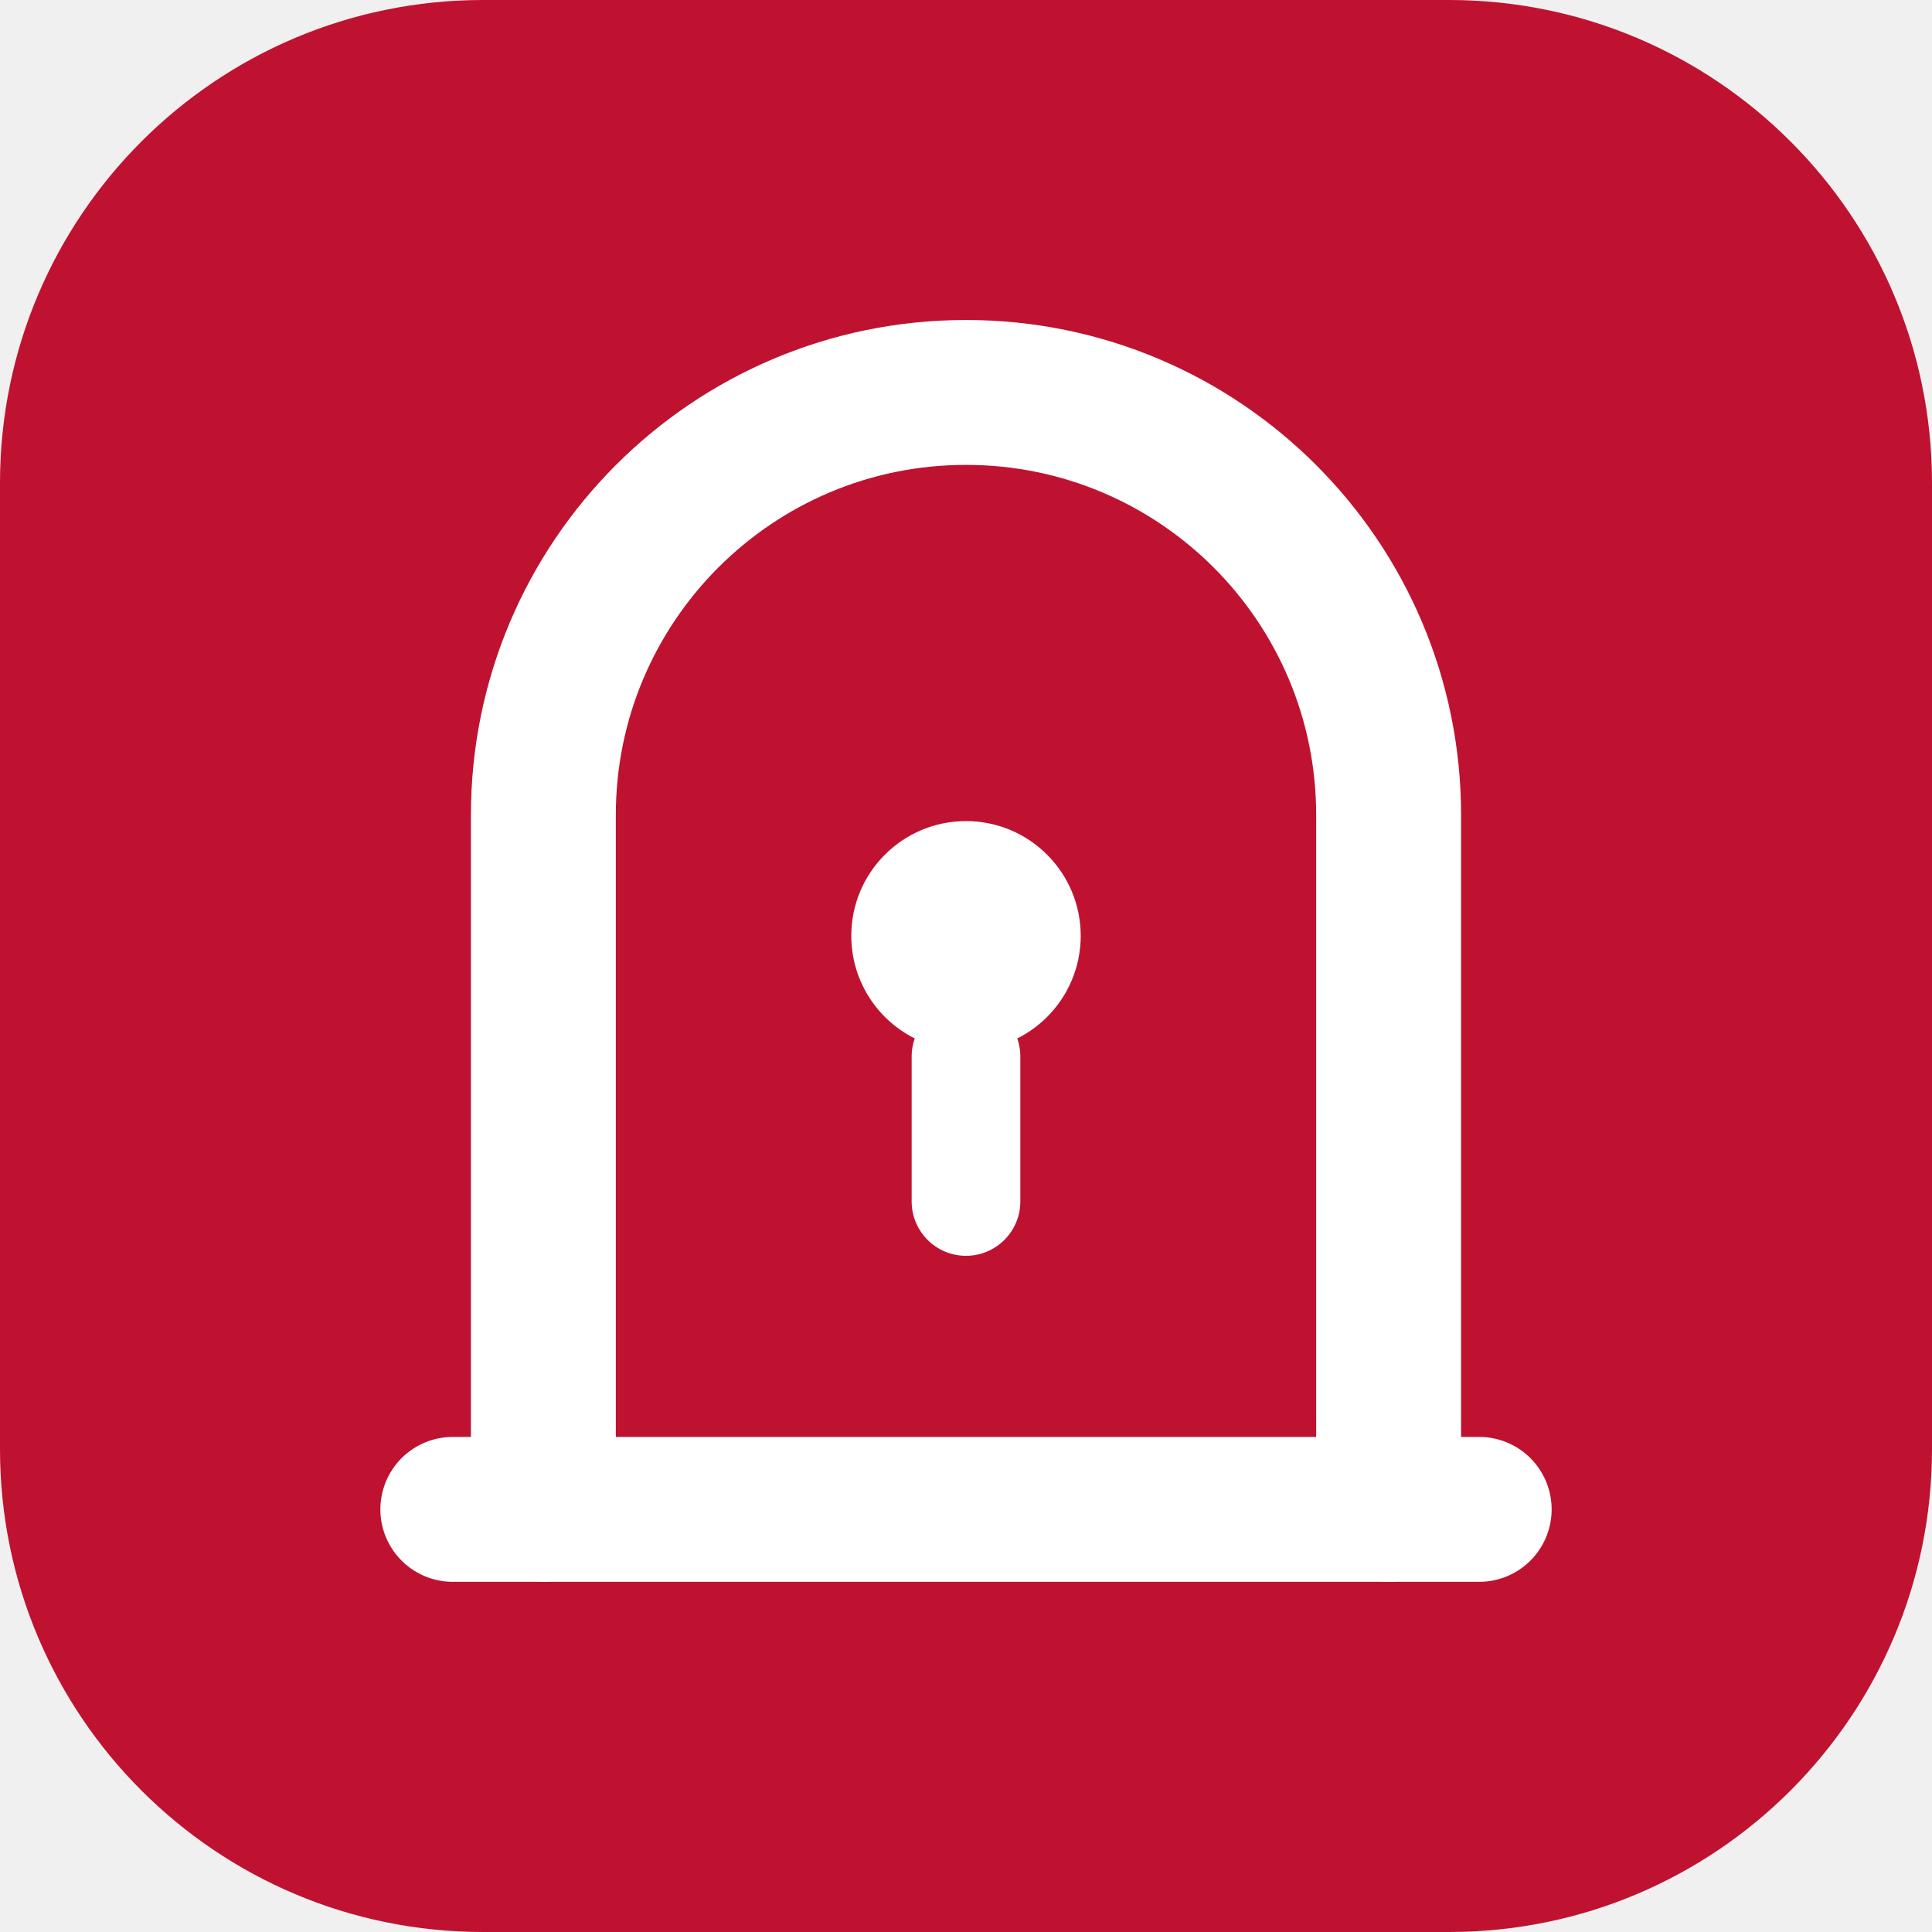
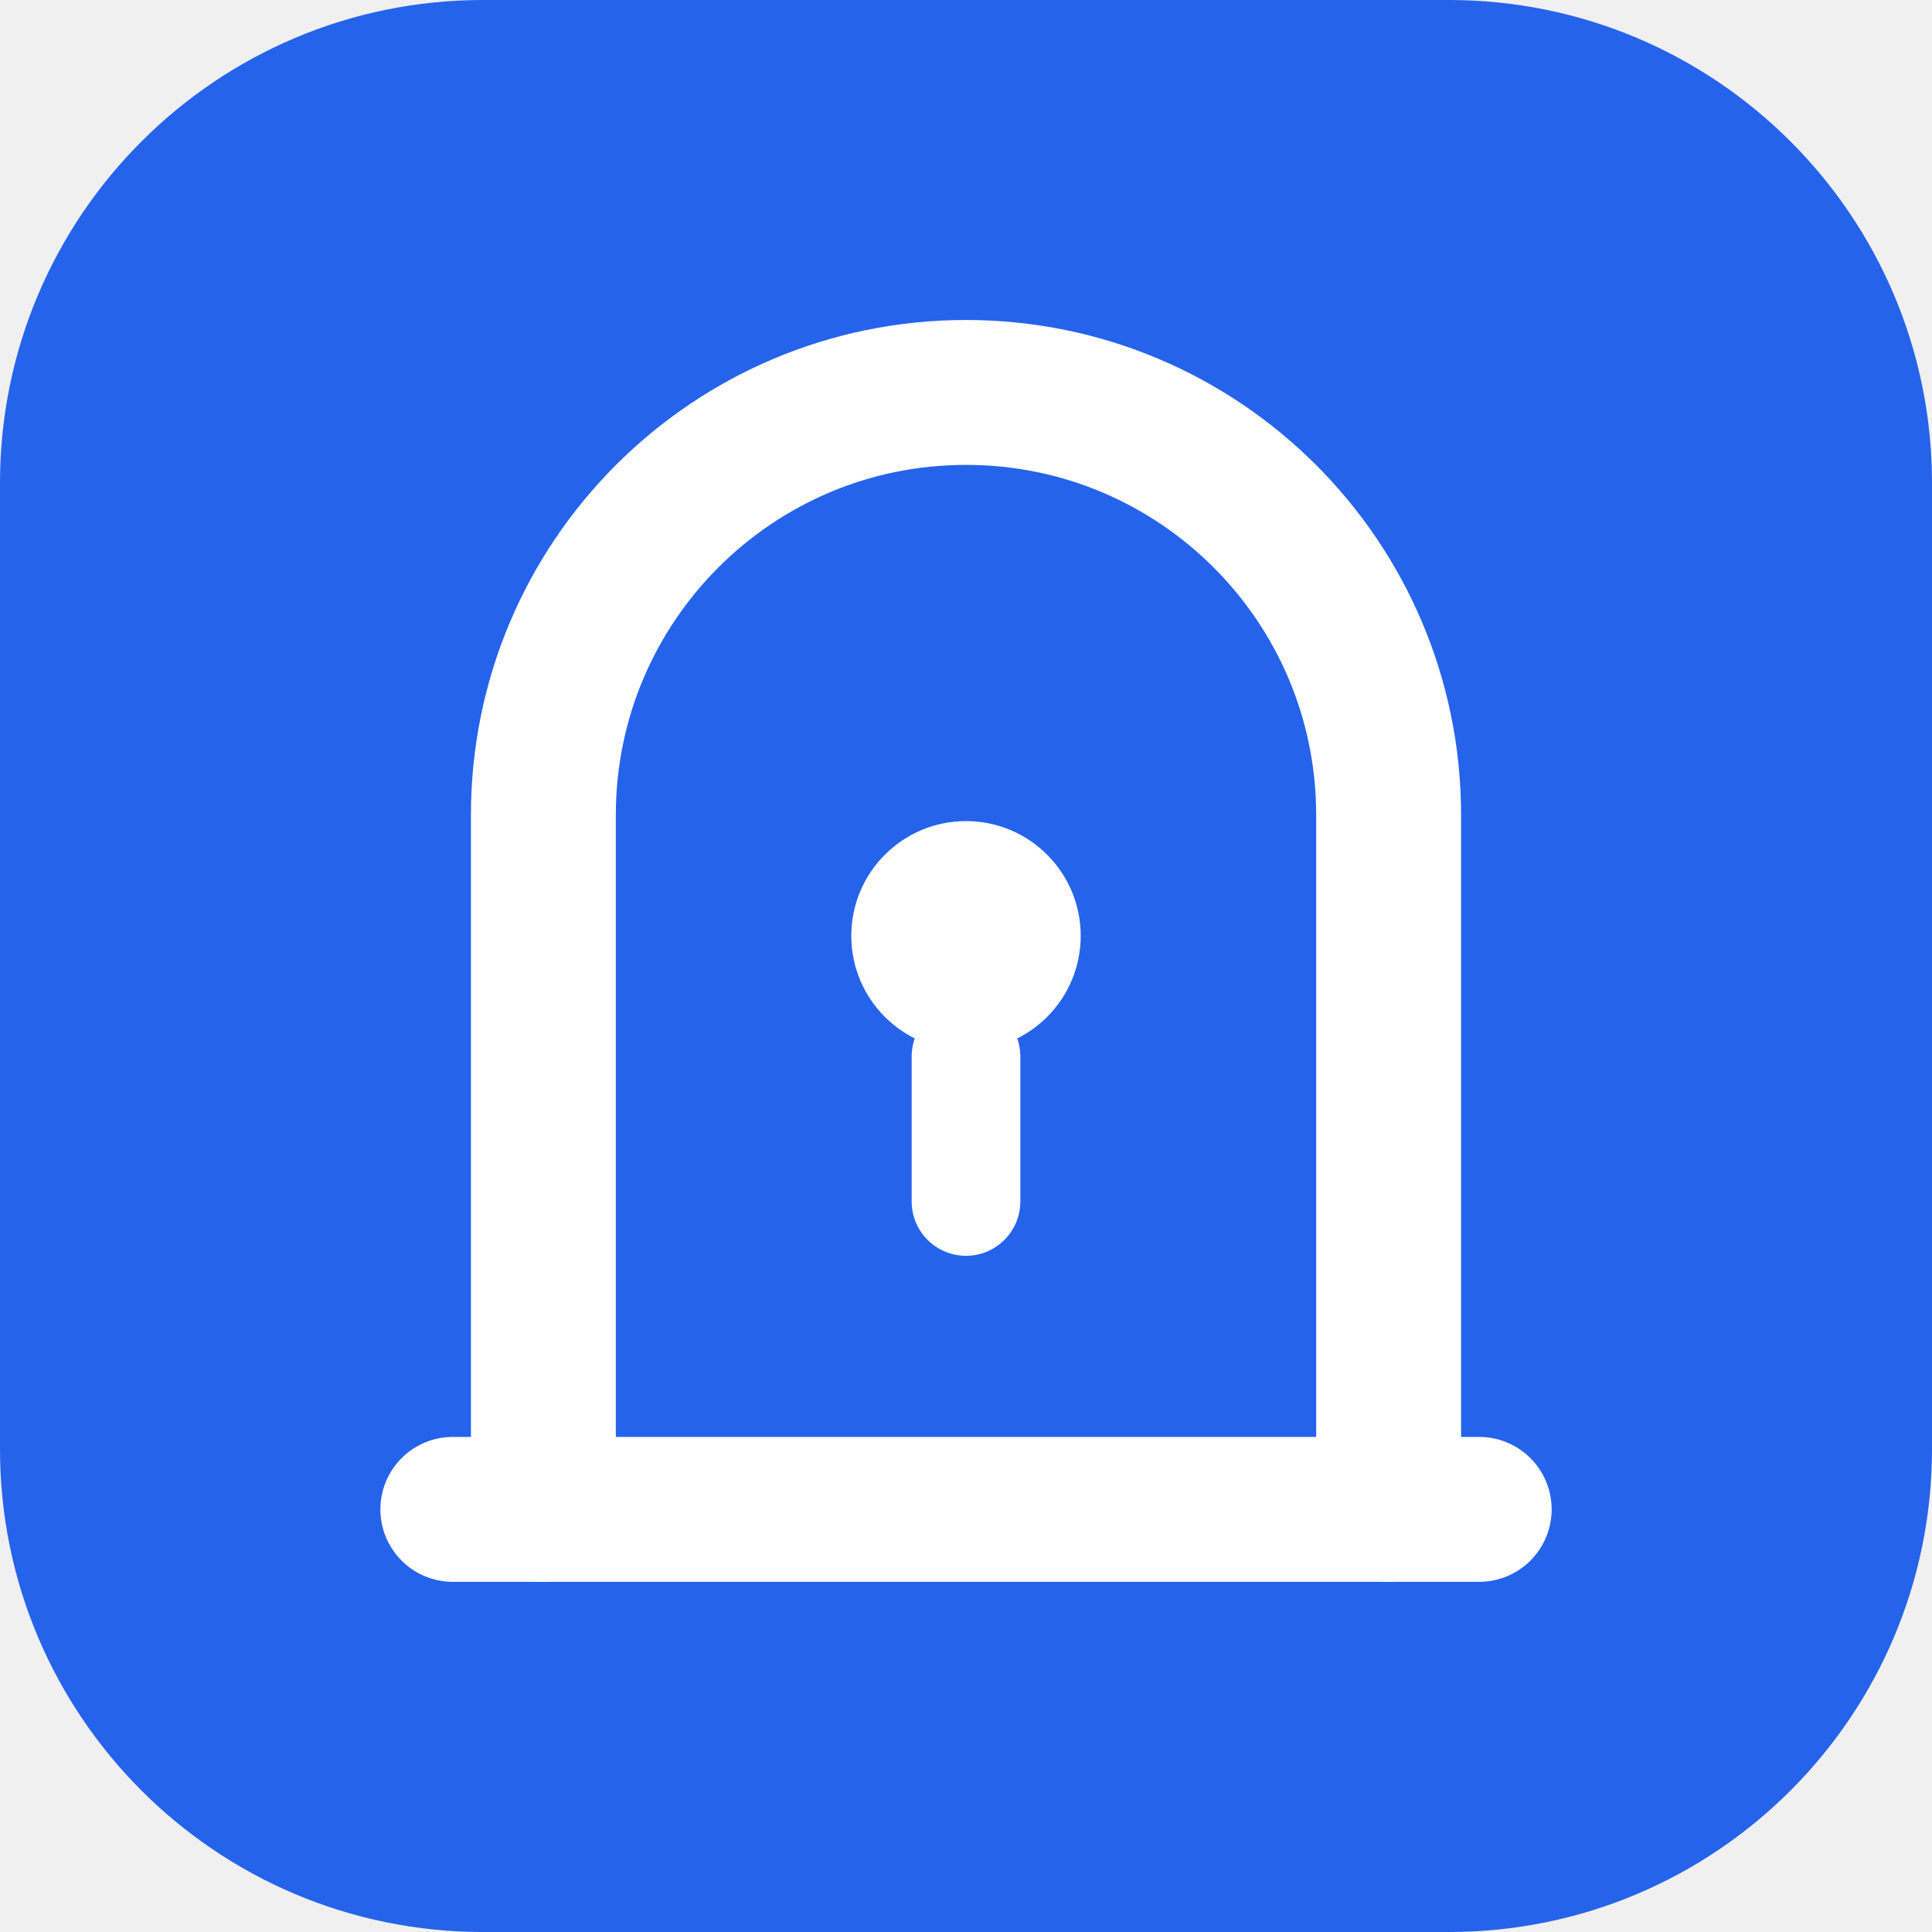
<svg xmlns="http://www.w3.org/2000/svg" viewBox="0 0 32 32">
-   <rect width="32" height="32" rx="8" fill="#bf1231" />
+   <rect width="32" height="32" rx="8" fill="#2563eb" />
  <g fill="none" stroke="#fff" stroke-width="2.4" stroke-linecap="round" stroke-linejoin="round">
    <path d="M9 25V13.5a7 7 0 0 1 14 0V25" />
    <path d="M7.5 25h17" />
  </g>
  <circle cx="16" cy="15.5" r="1.9" fill="#fff" />
  <rect x="15.1" y="16.6" width="1.8" height="4.2" rx="0.9" fill="#fff" />
</svg>
